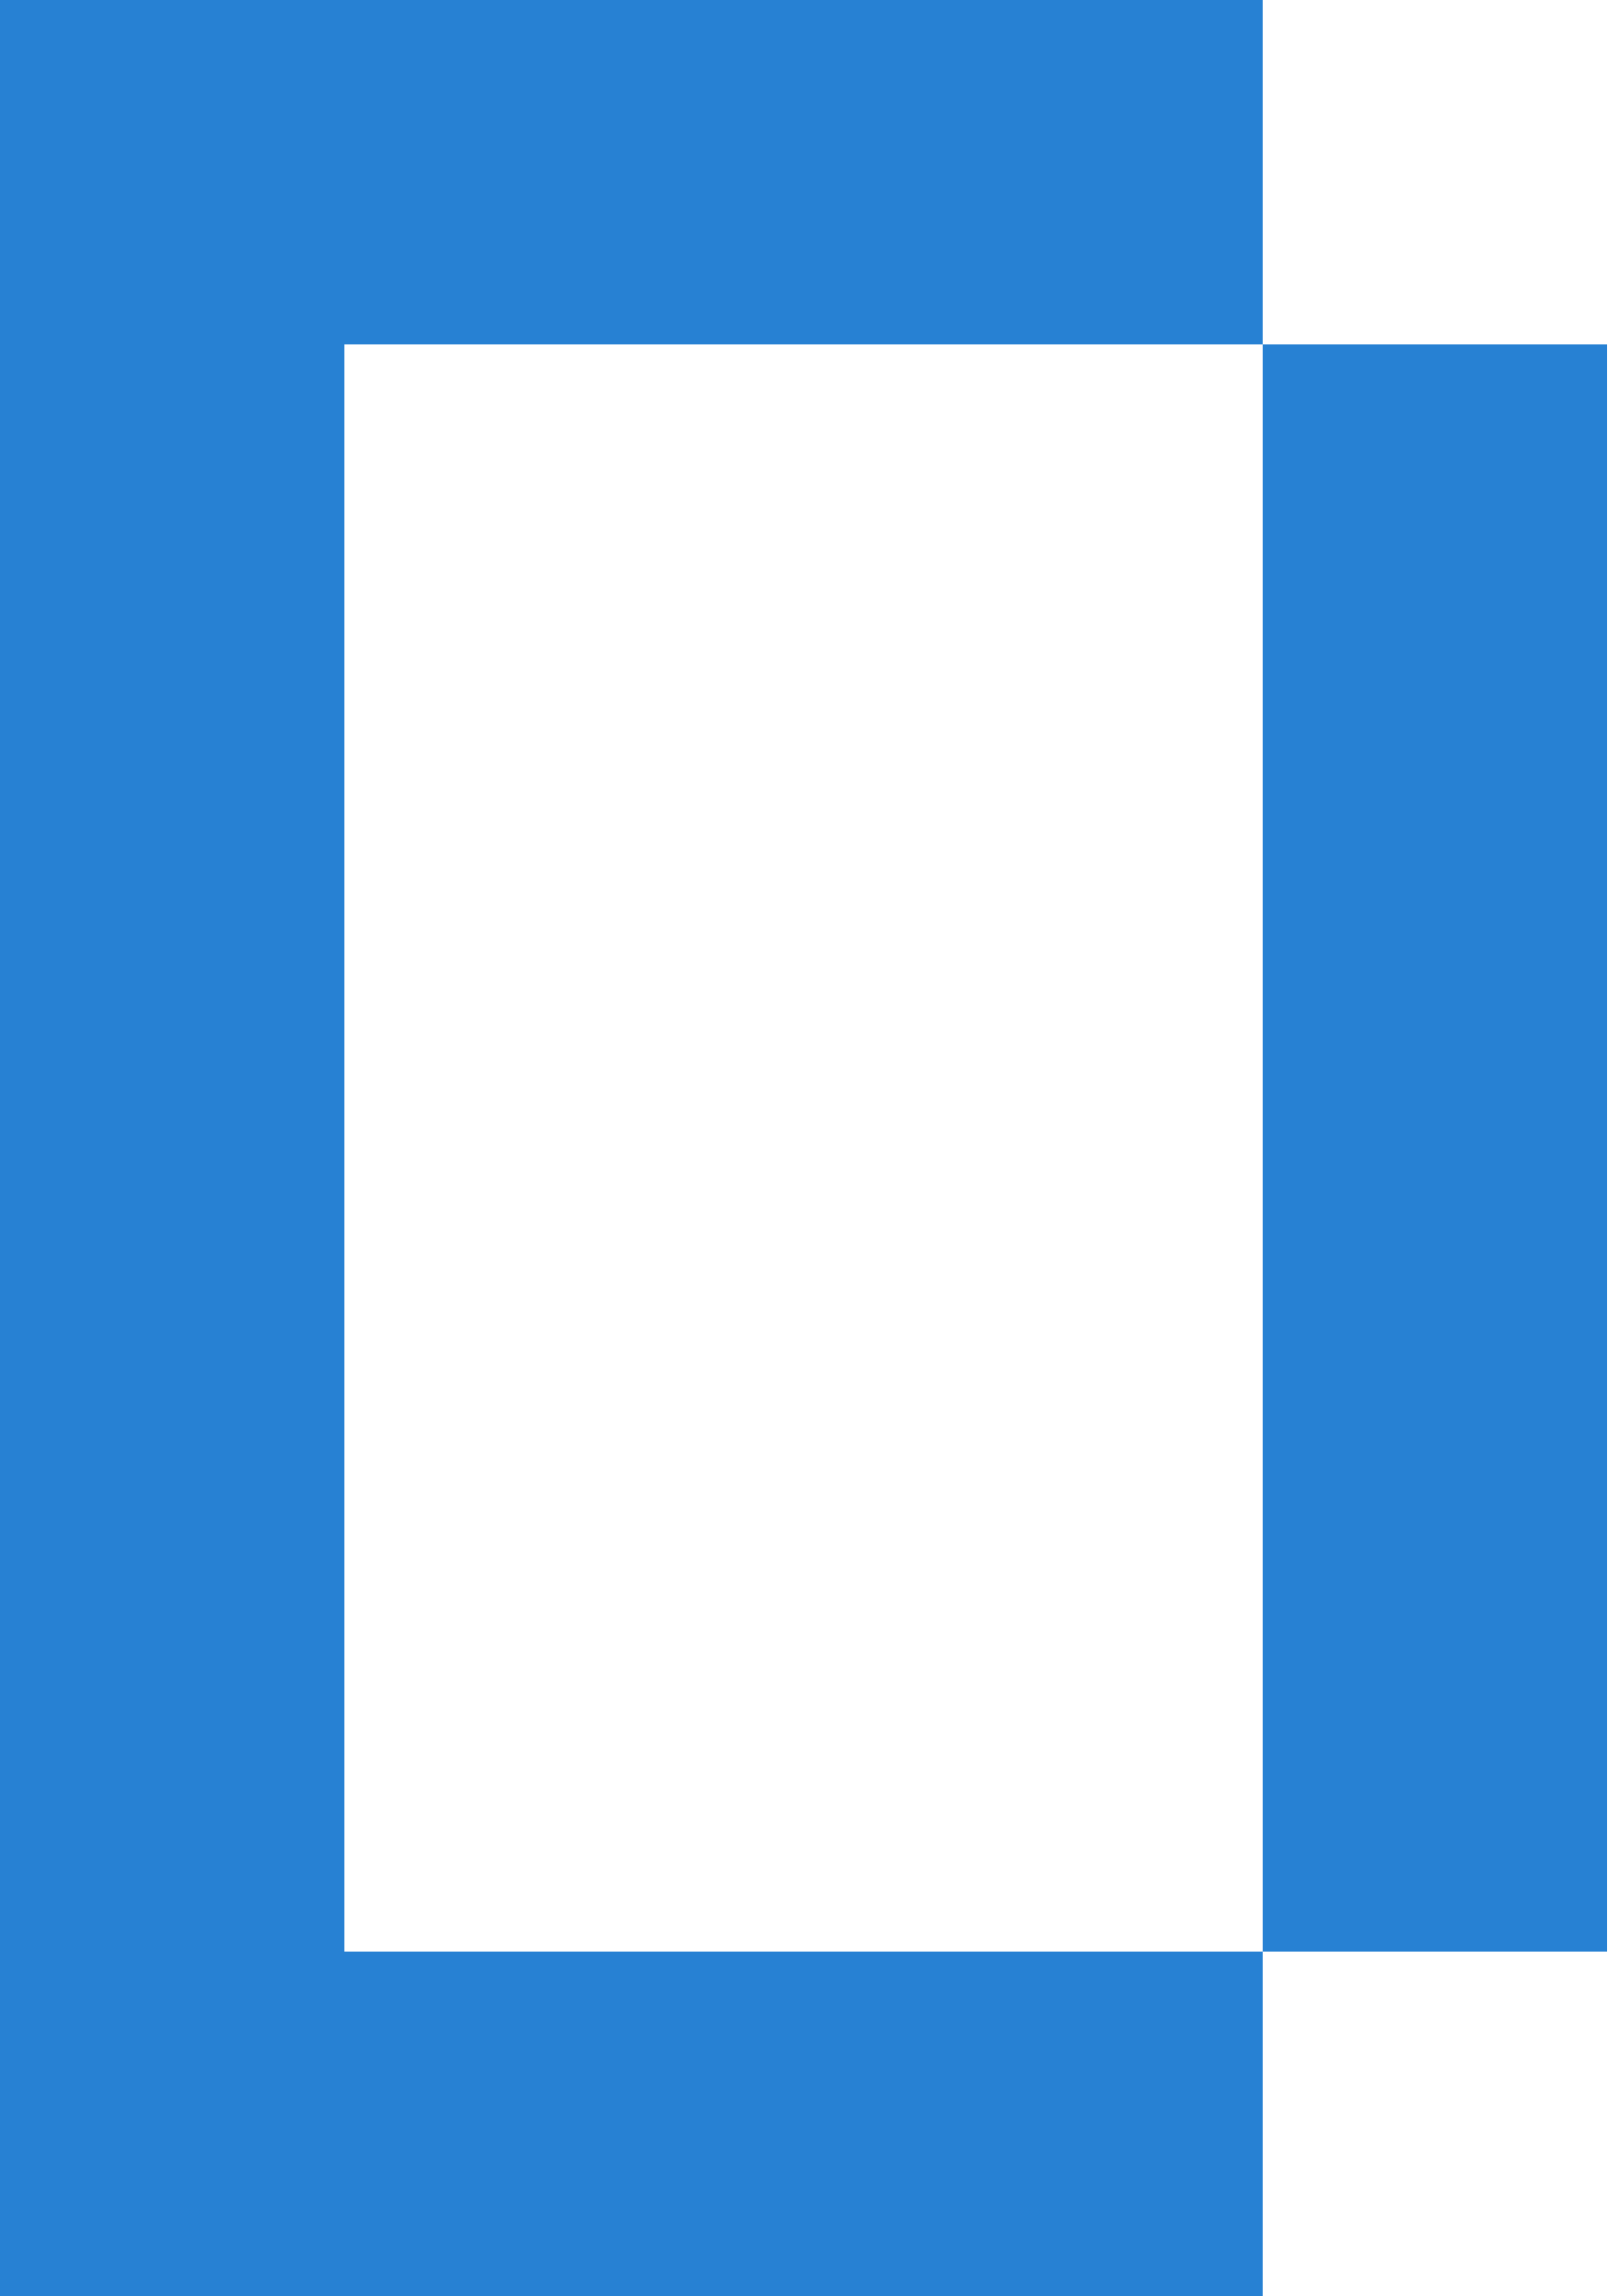
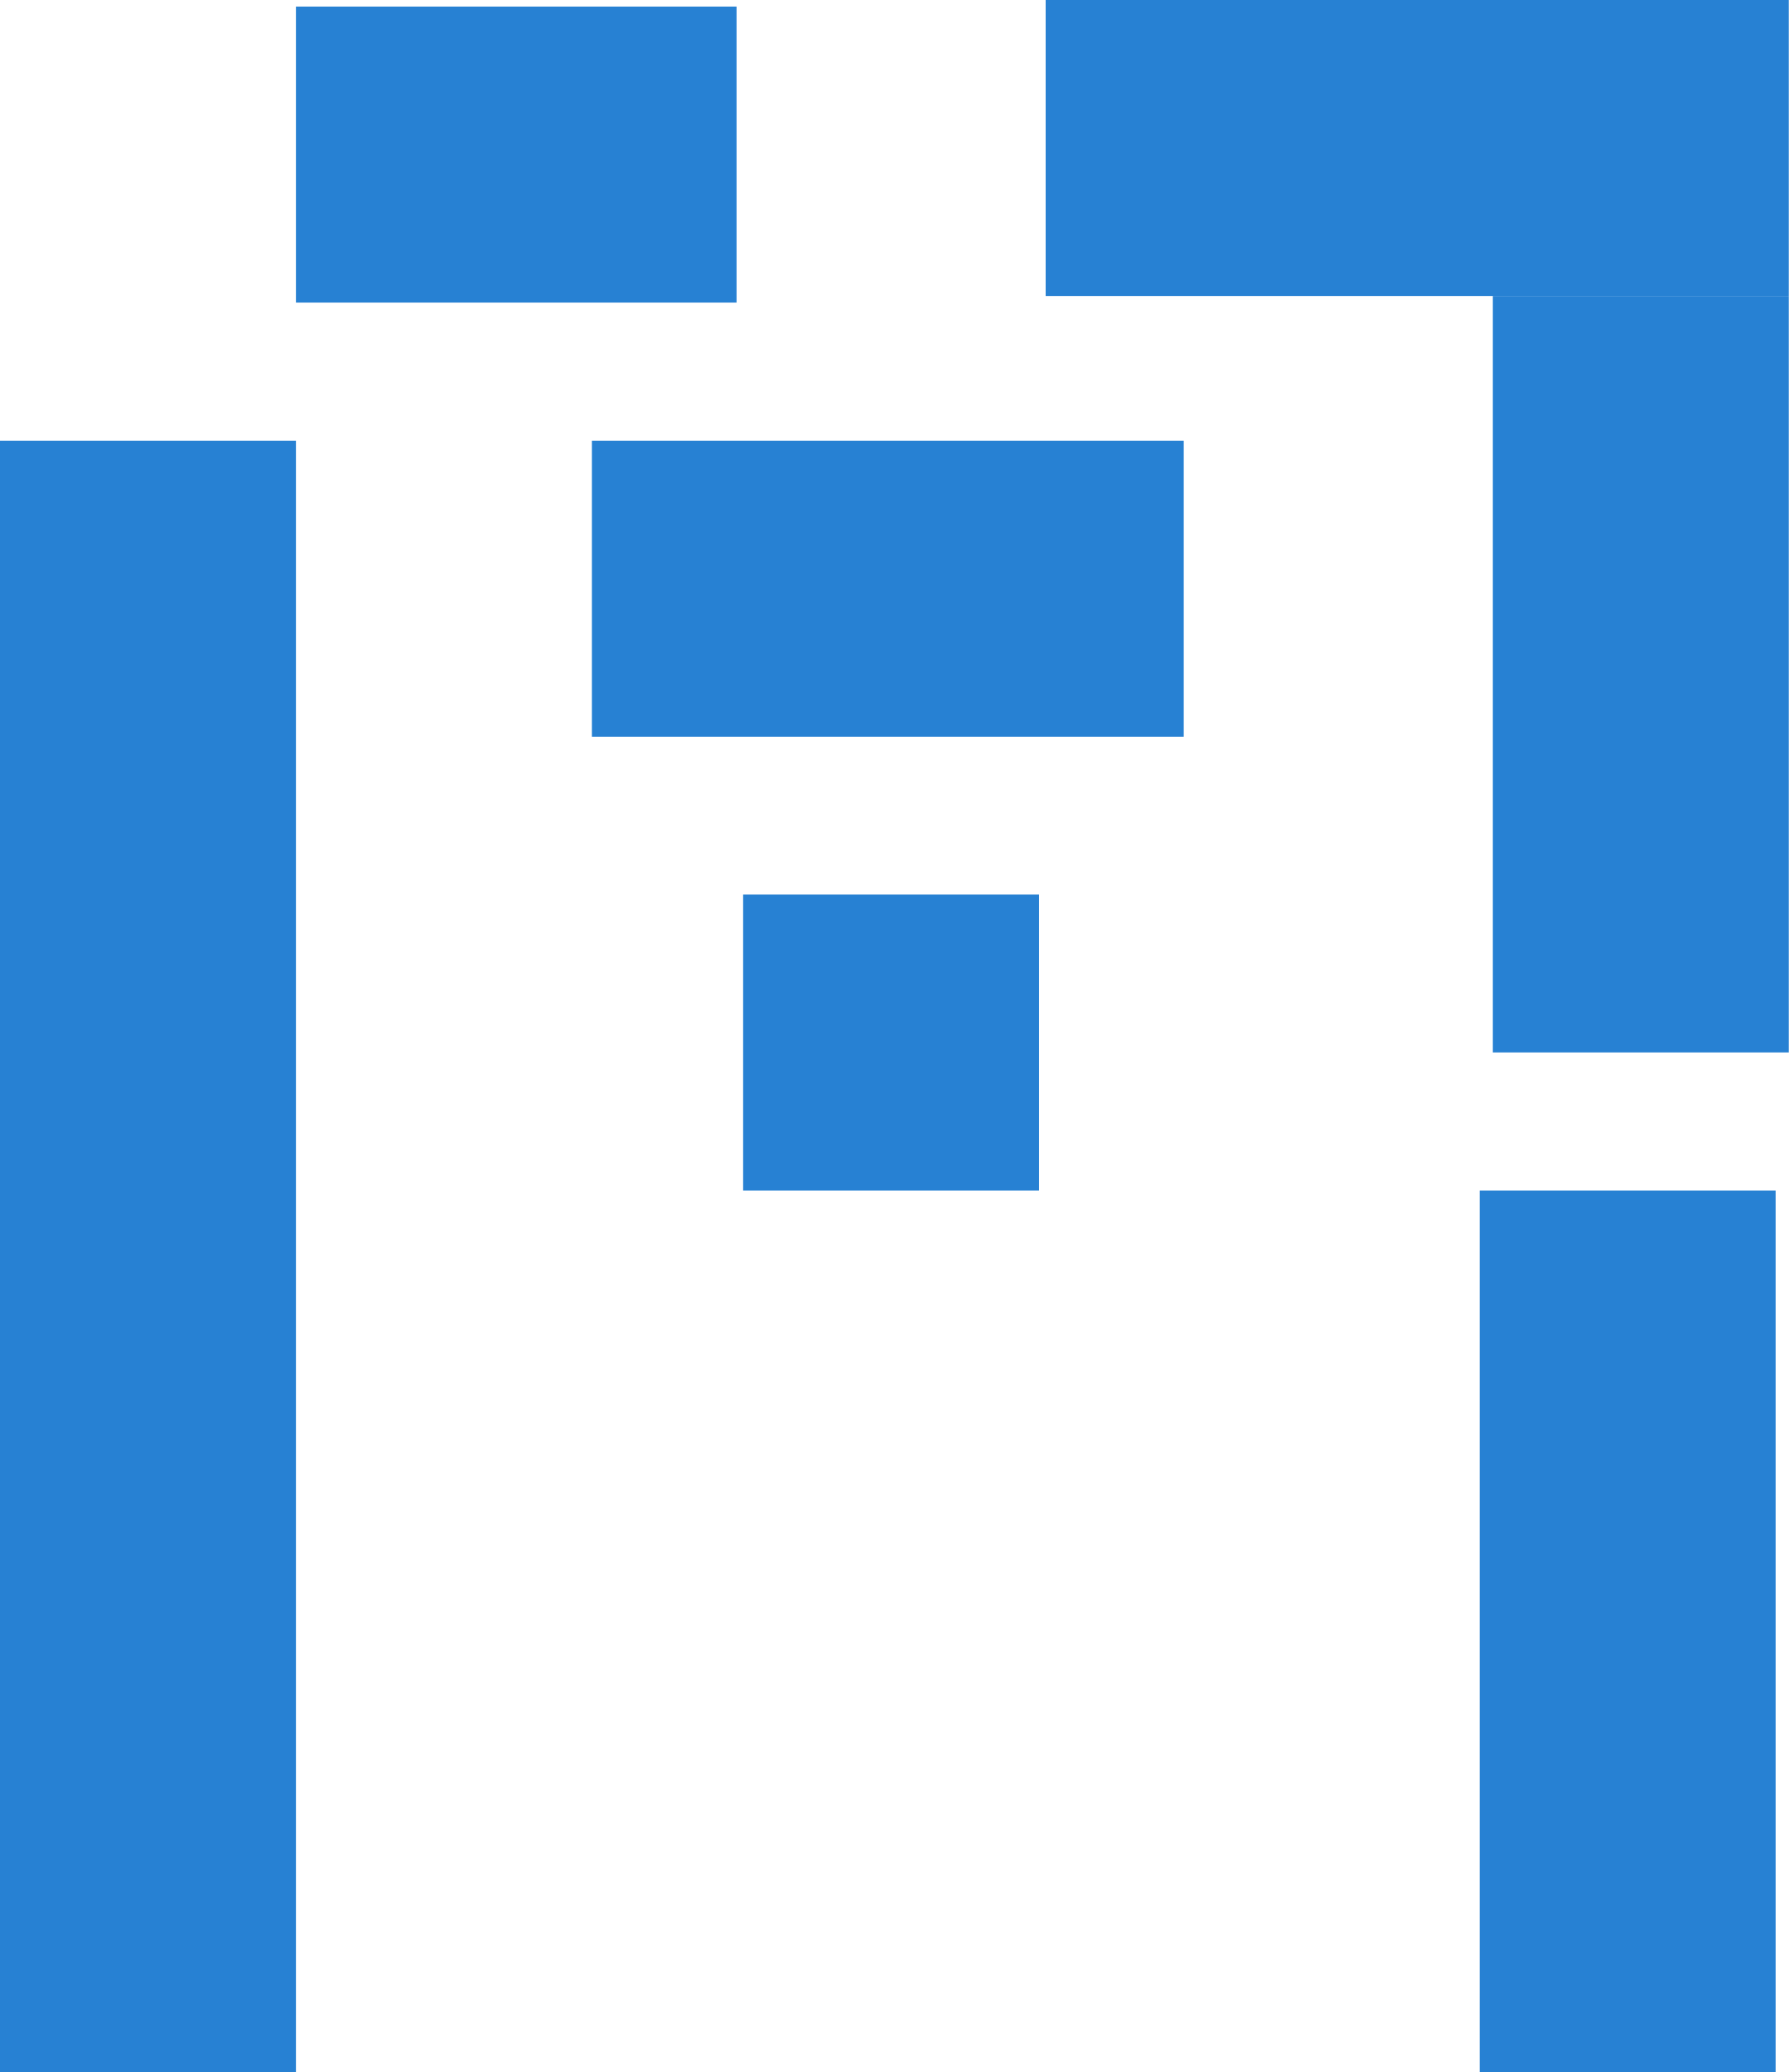
- <svg xmlns="http://www.w3.org/2000/svg" width="210" height="300" viewBox="0 0 210 300" fill="none">
-   <path d="M0 0H45V300H0V0Z" fill="#2781D3" />
-   <path d="M165 45H210V255H165V45Z" fill="#2781D3" />
-   <path d="M45 0H165V45H45V0Z" fill="#2781D3" />
-   <path d="M45 255H165V300H45V255Z" fill="#2781D3" />
+ <svg xmlns="http://www.w3.org/2000/svg" width="272" height="315" viewBox="0 0 272 315" fill="none">
+   <path d="M0 67H45V315H0V67Z" fill="#2781D3" />
+   <path d="M227 45H272V160H227V45Z" fill="#2781D3" />
+   <path d="M225 181H270V315H225V181Z" fill="#2781D3" />
+   <path d="M90 67H180V112H90V67Z" fill="#2781D3" />
+   <path d="M113 136H158V181H113V136Z" fill="#2781D3" />
+   <path d="M45 1H112V46H45V1Z" fill="#2781D3" />
+   <path d="M159 0H272V45H159V0Z" fill="#2781D3" />
</svg>
